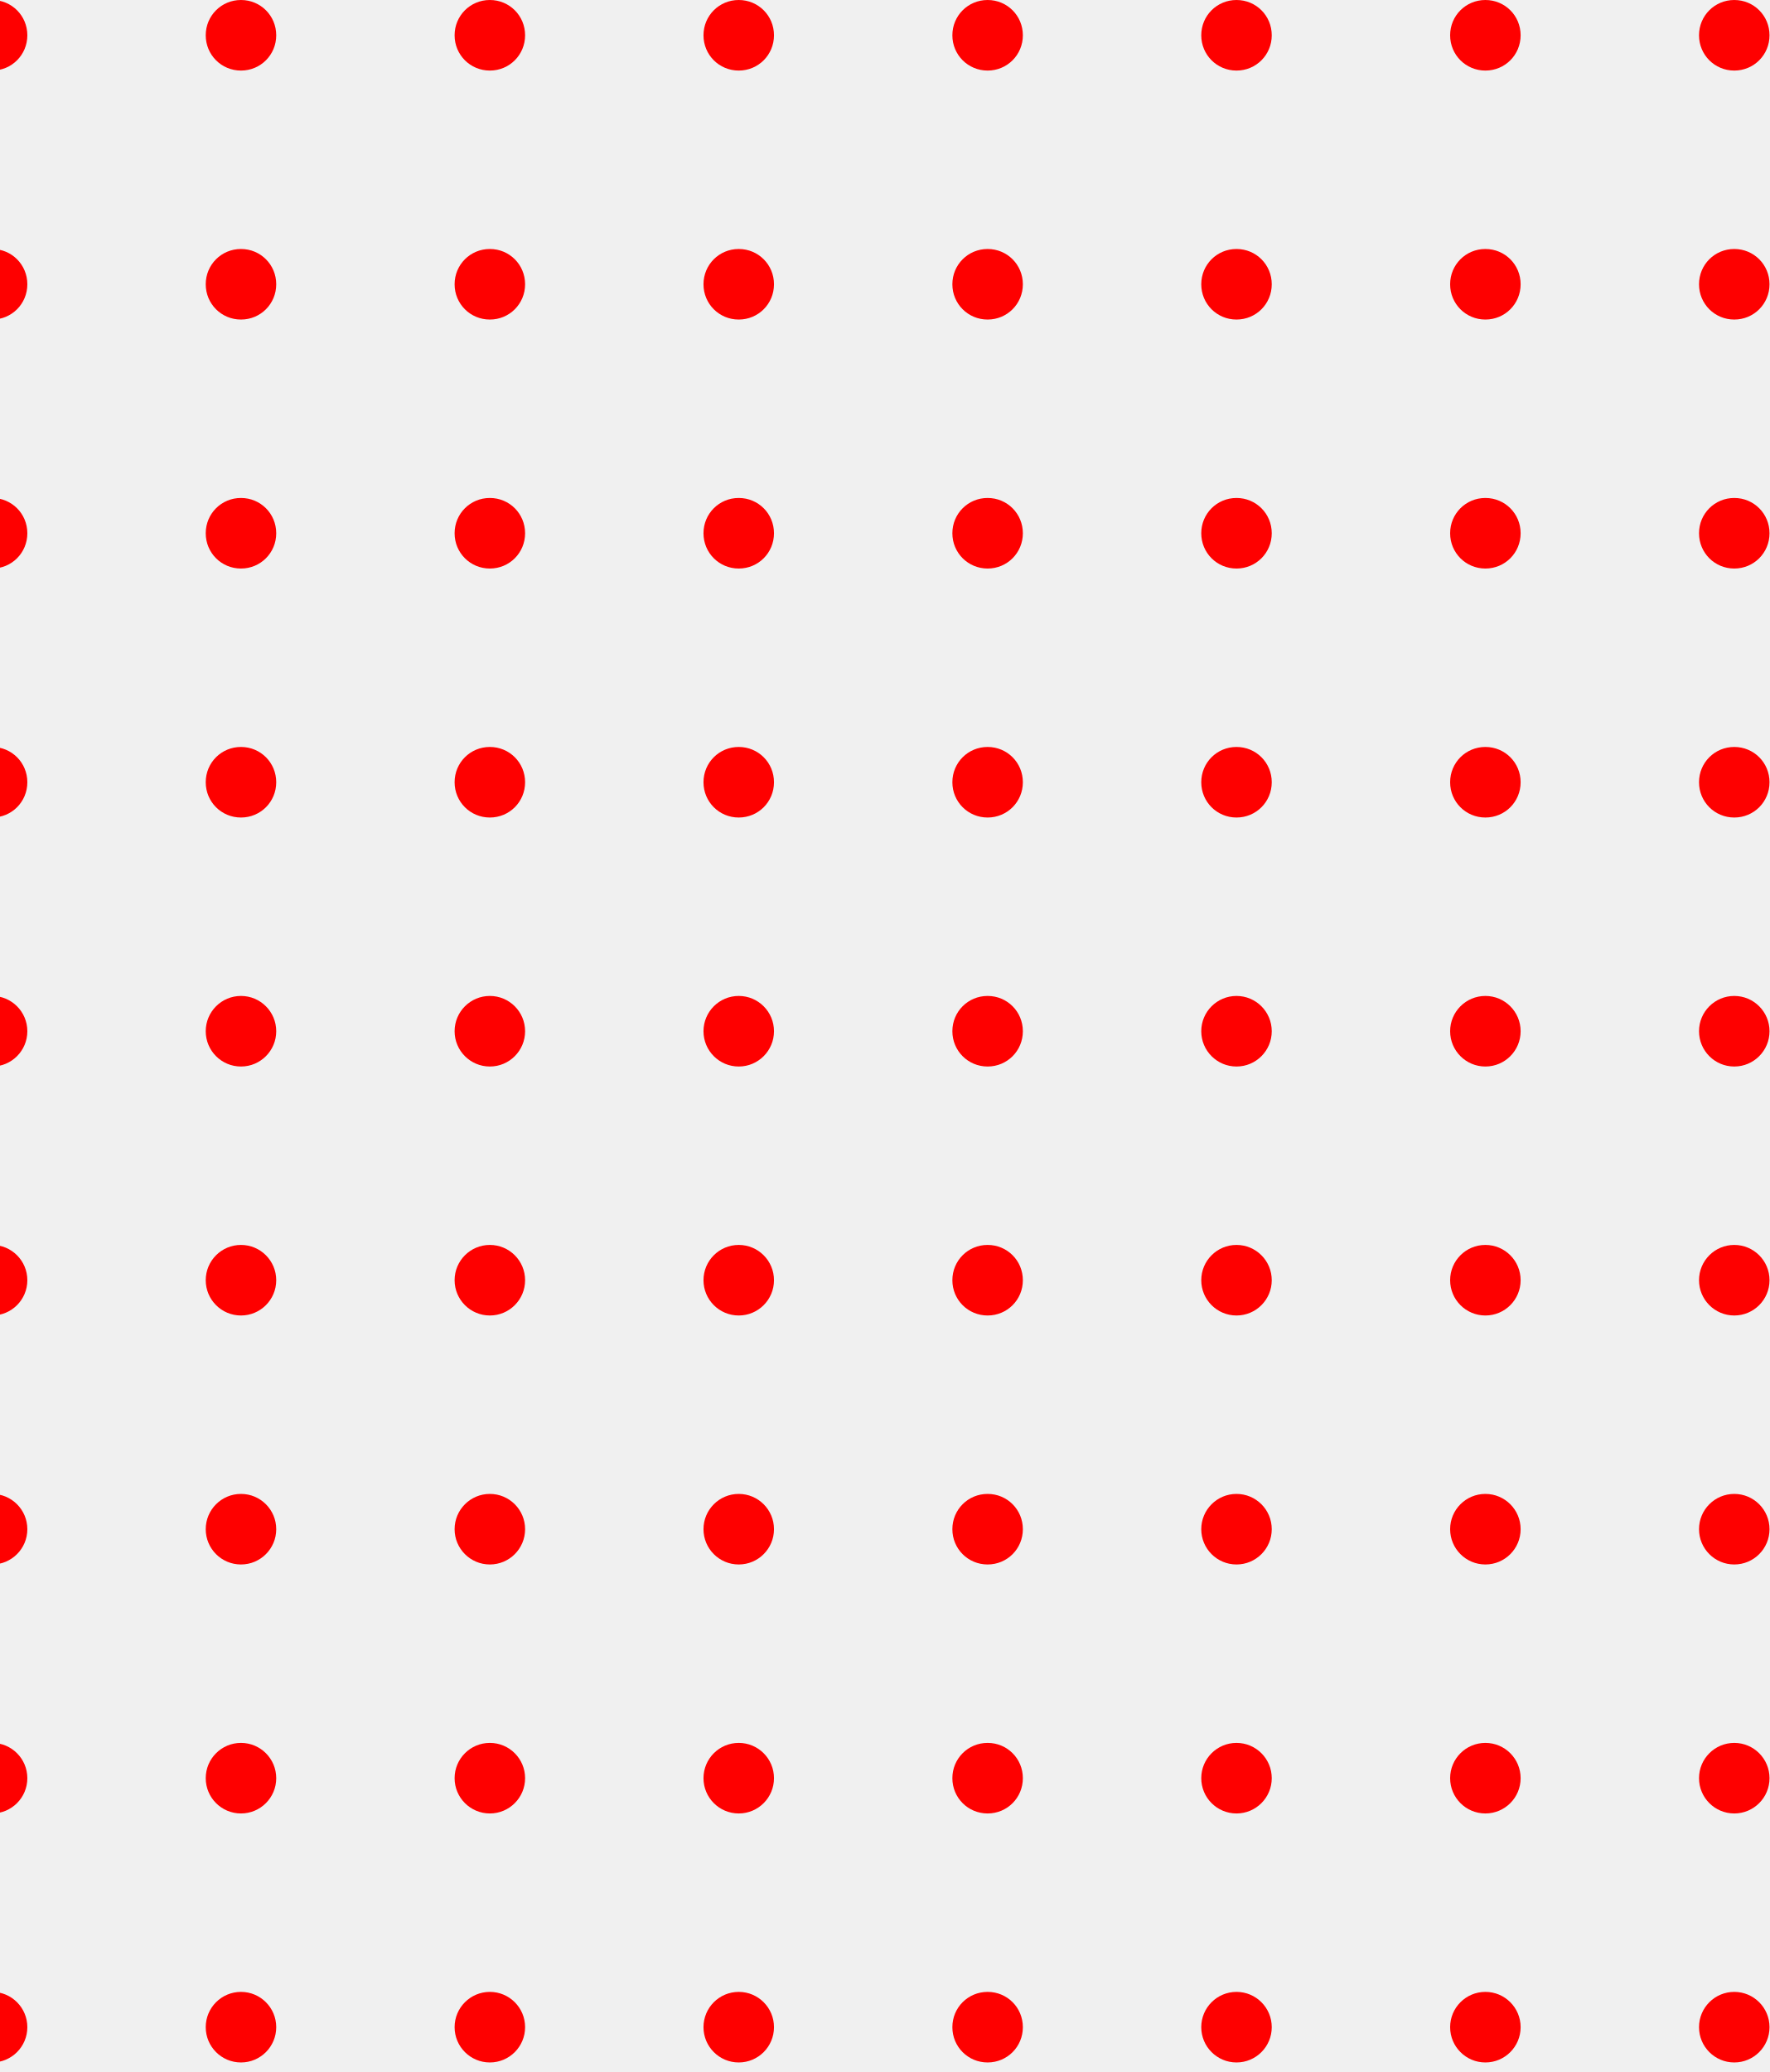
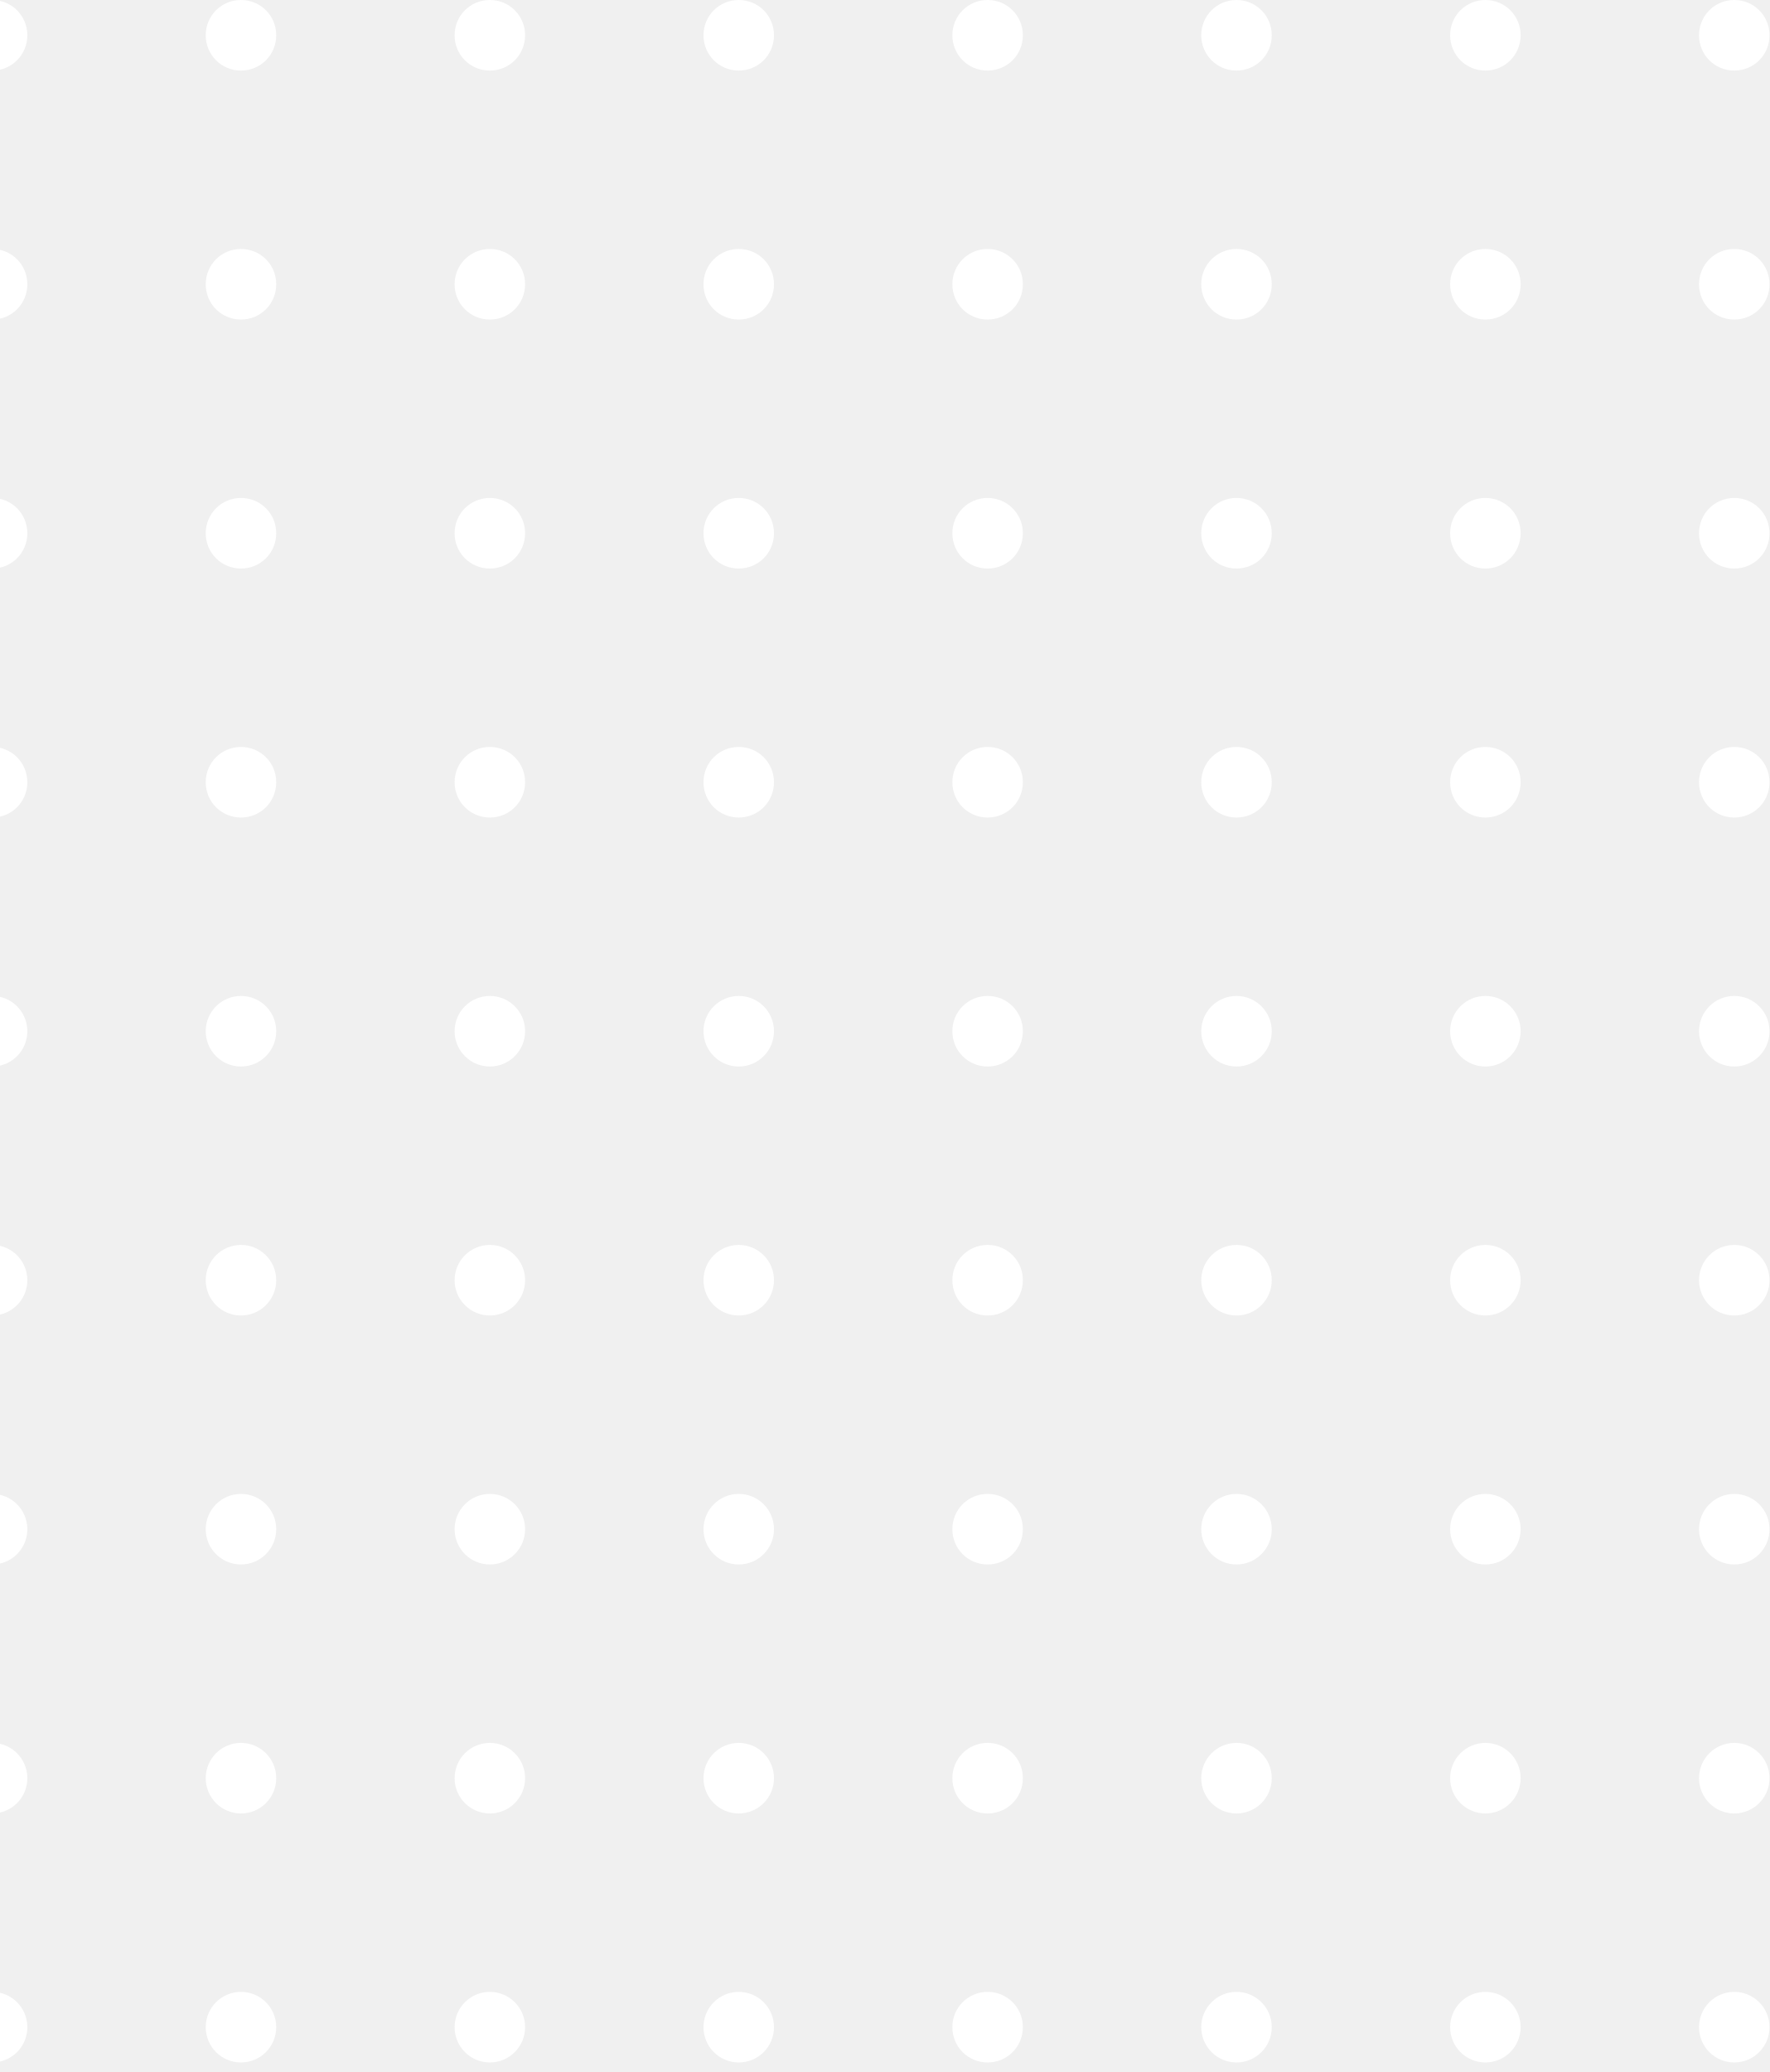
<svg xmlns="http://www.w3.org/2000/svg" width="164" height="192" viewBox="0 0 164 192" fill="none">
-   <path d="M2.534 3.27C2.534 5.086 1.082 6.539 -0.733 6.539C-2.548 6.539 -4 5.086 -4 3.27C-4 1.453 -2.548 0 -0.733 0C1.082 0 2.534 1.453 2.534 3.27Z" fill="#FE0000" />
-   <path d="M25.601 3.27C25.601 5.086 24.149 6.539 22.334 6.539C20.519 6.539 19.067 5.086 19.067 3.27C19.067 1.453 20.519 0 22.334 0C24.149 0 25.601 1.453 25.601 3.27Z" fill="#FE0000" />
-   <path d="M48.667 3.27C48.667 5.086 47.215 6.539 45.4 6.539C43.585 6.539 42.133 5.086 42.133 3.27C42.133 1.453 43.585 0 45.4 0C47.215 0 48.667 1.453 48.667 3.27Z" fill="#FE0000" />
-   <path d="M71.734 3.27C71.734 5.086 70.282 6.539 68.467 6.539C66.652 6.539 65.2 5.086 65.2 3.27C65.2 1.453 66.652 0 68.467 0C70.282 0 71.734 1.453 71.734 3.27Z" fill="#FE0000" />
-   <path d="M94.8 3.27C94.8 5.086 93.348 6.539 91.533 6.539C89.718 6.539 88.266 5.086 88.266 3.27C88.266 1.453 89.718 0 91.533 0C93.348 0 94.8 1.453 94.8 3.27Z" fill="#FE0000" />
-   <path d="M117.867 3.27C117.867 5.086 116.415 6.539 114.6 6.539C112.785 6.539 111.333 5.086 111.333 3.27C111.333 1.453 112.785 0 114.6 0C116.415 0 117.867 1.453 117.867 3.27Z" fill="#FE0000" />
-   <path d="M140.933 3.27C140.933 5.086 139.481 6.539 137.666 6.539C135.851 6.539 134.399 5.086 134.399 3.27C134.399 1.453 135.851 0 137.666 0C139.481 0 140.933 1.453 140.933 3.27Z" fill="#FE0000" />
-   <path d="M164 3.27C164 5.086 162.548 6.539 160.733 6.539C158.918 6.539 157.466 5.086 157.466 3.27C157.466 1.453 158.918 0 160.733 0C162.548 0 164 1.453 164 3.27Z" fill="#FE0000" />
-   <path d="M2.534 26.342C2.534 28.158 1.082 29.611 -0.733 29.611C-2.548 29.611 -4 28.158 -4 26.342C-4 24.525 -2.548 23.072 -0.733 23.072C1.082 23.072 2.534 24.525 2.534 26.342Z" fill="#FE0000" />
-   <path d="M25.601 26.342C25.601 28.158 24.149 29.611 22.334 29.611C20.519 29.611 19.067 28.158 19.067 26.342C19.067 24.525 20.519 23.072 22.334 23.072C24.149 23.072 25.601 24.525 25.601 26.342Z" fill="#FE0000" />
-   <path d="M48.667 26.342C48.667 28.158 47.215 29.611 45.4 29.611C43.585 29.611 42.133 28.158 42.133 26.342C42.133 24.525 43.585 23.072 45.4 23.072C47.215 23.072 48.667 24.525 48.667 26.342Z" fill="#FE0000" />
-   <path d="M71.734 26.342C71.734 28.158 70.282 29.611 68.467 29.611C66.652 29.611 65.2 28.158 65.2 26.342C65.2 24.525 66.652 23.072 68.467 23.072C70.282 23.072 71.734 24.525 71.734 26.342Z" fill="#FE0000" />
-   <path d="M94.8 26.342C94.8 28.158 93.348 29.611 91.533 29.611C89.718 29.611 88.266 28.158 88.266 26.342C88.266 24.525 89.718 23.072 91.533 23.072C93.348 23.072 94.8 24.525 94.8 26.342Z" fill="#FE0000" />
-   <path d="M117.867 26.342C117.867 28.158 116.415 29.611 114.6 29.611C112.785 29.611 111.333 28.158 111.333 26.342C111.333 24.525 112.785 23.072 114.6 23.072C116.415 23.072 117.867 24.525 117.867 26.342Z" fill="#FE0000" />
-   <path d="M140.933 26.342C140.933 28.158 139.481 29.611 137.666 29.611C135.851 29.611 134.399 28.158 134.399 26.342C134.399 24.525 135.851 23.072 137.666 23.072C139.481 23.072 140.933 24.525 140.933 26.342Z" fill="#FE0000" />
-   <path d="M164 26.342C164 28.158 162.548 29.611 160.733 29.611C158.918 29.611 157.466 28.158 157.466 26.342C157.466 24.525 158.918 23.072 160.733 23.072C162.548 23.072 164 24.525 164 26.342Z" fill="#FE0000" />
-   <path d="M2.534 49.414C2.534 51.23 1.082 52.683 -0.733 52.683C-2.548 52.683 -4 51.23 -4 49.414C-4 47.597 -2.548 46.144 -0.733 46.144C1.082 46.144 2.534 47.597 2.534 49.414Z" fill="#FE0000" />
-   <path d="M25.601 49.414C25.601 51.23 24.149 52.683 22.334 52.683C20.519 52.683 19.067 51.23 19.067 49.414C19.067 47.597 20.519 46.144 22.334 46.144C24.149 46.144 25.601 47.597 25.601 49.414Z" fill="#FE0000" />
-   <path d="M48.667 49.414C48.667 51.23 47.215 52.683 45.4 52.683C43.585 52.683 42.133 51.23 42.133 49.414C42.133 47.597 43.585 46.144 45.4 46.144C47.215 46.144 48.667 47.597 48.667 49.414Z" fill="#FE0000" />
-   <path d="M71.734 49.414C71.734 51.23 70.282 52.683 68.467 52.683C66.652 52.683 65.2 51.23 65.2 49.414C65.2 47.597 66.652 46.144 68.467 46.144C70.282 46.144 71.734 47.597 71.734 49.414Z" fill="#FE0000" />
-   <path d="M94.8 49.414C94.8 51.23 93.348 52.683 91.533 52.683C89.718 52.683 88.266 51.23 88.266 49.414C88.266 47.597 89.718 46.144 91.533 46.144C93.348 46.144 94.8 47.597 94.8 49.414Z" fill="#FE0000" />
-   <path d="M117.867 49.414C117.867 51.23 116.415 52.683 114.6 52.683C112.785 52.683 111.333 51.23 111.333 49.414C111.333 47.597 112.785 46.144 114.6 46.144C116.415 46.144 117.867 47.597 117.867 49.414Z" fill="#FE0000" />
-   <path d="M140.933 49.414C140.933 51.23 139.481 52.683 137.666 52.683C135.851 52.683 134.399 51.23 134.399 49.414C134.399 47.597 135.851 46.144 137.666 46.144C139.481 46.144 140.933 47.597 140.933 49.414Z" fill="#FE0000" />
-   <path d="M164 49.414C164 51.23 162.548 52.683 160.733 52.683C158.918 52.683 157.466 51.23 157.466 49.414C157.466 47.597 158.918 46.144 160.733 46.144C162.548 46.144 164 47.597 164 49.414Z" fill="#FE0000" />
-   <path d="M2.534 72.486C2.534 74.302 1.082 75.755 -0.733 75.755C-2.548 75.755 -4 74.302 -4 72.486C-4 70.669 -2.548 69.216 -0.733 69.216C1.082 69.216 2.534 70.669 2.534 72.486Z" fill="#FE0000" />
-   <path d="M25.601 72.486C25.601 74.302 24.149 75.755 22.334 75.755C20.519 75.755 19.067 74.302 19.067 72.486C19.067 70.669 20.519 69.216 22.334 69.216C24.149 69.216 25.601 70.669 25.601 72.486Z" fill="#FE0000" />
-   <path d="M48.667 72.486C48.667 74.302 47.215 75.755 45.4 75.755C43.585 75.755 42.133 74.302 42.133 72.486C42.133 70.669 43.585 69.216 45.4 69.216C47.215 69.216 48.667 70.669 48.667 72.486Z" fill="#FE0000" />
-   <path d="M71.734 72.486C71.734 74.302 70.282 75.755 68.467 75.755C66.652 75.755 65.2 74.302 65.2 72.486C65.2 70.669 66.652 69.216 68.467 69.216C70.282 69.216 71.734 70.669 71.734 72.486Z" fill="#FE0000" />
-   <path d="M94.8 72.486C94.8 74.302 93.348 75.755 91.533 75.755C89.718 75.755 88.266 74.302 88.266 72.486C88.266 70.669 89.718 69.216 91.533 69.216C93.348 69.216 94.8 70.669 94.8 72.486Z" fill="#FE0000" />
-   <path d="M117.867 72.486C117.867 74.302 116.415 75.755 114.6 75.755C112.785 75.755 111.333 74.302 111.333 72.486C111.333 70.669 112.785 69.216 114.6 69.216C116.415 69.216 117.867 70.669 117.867 72.486Z" fill="#FE0000" />
-   <path d="M140.933 72.486C140.933 74.302 139.481 75.755 137.666 75.755C135.851 75.755 134.399 74.302 134.399 72.486C134.399 70.669 135.851 69.216 137.666 69.216C139.481 69.216 140.933 70.669 140.933 72.486Z" fill="#FE0000" />
-   <path d="M164 72.486C164 74.302 162.548 75.755 160.733 75.755C158.918 75.755 157.466 74.302 157.466 72.486C157.466 70.669 158.918 69.216 160.733 69.216C162.548 69.216 164 70.669 164 72.486Z" fill="#FE0000" />
-   <path d="M-0.733 98.828C1.071 98.828 2.534 97.364 2.534 95.558C2.534 93.752 1.071 92.288 -0.733 92.288C-2.537 92.288 -4 93.752 -4 95.558C-4 97.364 -2.537 98.828 -0.733 98.828Z" fill="#FE0000" />
-   <path d="M22.334 98.828C24.138 98.828 25.601 97.364 25.601 95.558C25.601 93.752 24.138 92.288 22.334 92.288C20.529 92.288 19.067 93.752 19.067 95.558C19.067 97.364 20.529 98.828 22.334 98.828Z" fill="#FE0000" />
-   <path d="M45.4 98.828C47.205 98.828 48.667 97.364 48.667 95.558C48.667 93.752 47.205 92.288 45.4 92.288C43.596 92.288 42.133 93.752 42.133 95.558C42.133 97.364 43.596 98.828 45.4 98.828Z" fill="#FE0000" />
-   <path d="M68.467 98.828C70.271 98.828 71.734 97.364 71.734 95.558C71.734 93.752 70.271 92.288 68.467 92.288C66.662 92.288 65.2 93.752 65.2 95.558C65.2 97.364 66.662 98.828 68.467 98.828Z" fill="#FE0000" />
-   <path d="M94.8 95.558C94.8 97.374 93.348 98.828 91.533 98.828C89.718 98.828 88.266 97.374 88.266 95.558C88.266 93.741 89.718 92.288 91.533 92.288C93.348 92.288 94.8 93.741 94.8 95.558Z" fill="#FE0000" />
-   <path d="M114.6 98.828C116.404 98.828 117.867 97.364 117.867 95.558C117.867 93.752 116.404 92.288 114.6 92.288C112.796 92.288 111.333 93.752 111.333 95.558C111.333 97.364 112.796 98.828 114.6 98.828Z" fill="#FE0000" />
-   <path d="M137.666 98.828C139.471 98.828 140.933 97.364 140.933 95.558C140.933 93.752 139.471 92.288 137.666 92.288C135.862 92.288 134.399 93.752 134.399 95.558C134.399 97.364 135.862 98.828 137.666 98.828Z" fill="#FE0000" />
-   <path d="M160.733 98.828C162.537 98.828 164 97.364 164 95.558C164 93.752 162.537 92.288 160.733 92.288C158.929 92.288 157.466 93.752 157.466 95.558C157.466 97.364 158.929 98.828 160.733 98.828Z" fill="#FE0000" />
-   <path d="M-0.733 121.899C1.071 121.899 2.534 120.436 2.534 118.63C2.534 116.824 1.071 115.36 -0.733 115.36C-2.537 115.36 -4 116.824 -4 118.63C-4 120.436 -2.537 121.899 -0.733 121.899Z" fill="#FE0000" />
-   <path d="M22.334 121.899C24.138 121.899 25.601 120.436 25.601 118.63C25.601 116.824 24.138 115.36 22.334 115.36C20.529 115.36 19.067 116.824 19.067 118.63C19.067 120.436 20.529 121.899 22.334 121.899Z" fill="#FE0000" />
-   <path d="M45.4 121.899C47.205 121.899 48.667 120.436 48.667 118.63C48.667 116.824 47.205 115.36 45.4 115.36C43.596 115.36 42.133 116.824 42.133 118.63C42.133 120.436 43.596 121.899 45.4 121.899Z" fill="#FE0000" />
-   <path d="M68.467 121.899C70.271 121.899 71.734 120.436 71.734 118.63C71.734 116.824 70.271 115.36 68.467 115.36C66.662 115.36 65.2 116.824 65.2 118.63C65.2 120.436 66.662 121.899 68.467 121.899Z" fill="#FE0000" />
-   <path d="M94.8 118.63C94.8 120.446 93.348 121.899 91.533 121.899C89.718 121.899 88.266 120.446 88.266 118.63C88.266 116.813 89.718 115.36 91.533 115.36C93.348 115.36 94.8 116.813 94.8 118.63Z" fill="#FE0000" />
-   <path d="M114.6 121.899C116.404 121.899 117.867 120.436 117.867 118.63C117.867 116.824 116.404 115.36 114.6 115.36C112.796 115.36 111.333 116.824 111.333 118.63C111.333 120.436 112.796 121.899 114.6 121.899Z" fill="#FE0000" />
-   <path d="M137.666 121.899C139.471 121.899 140.933 120.436 140.933 118.63C140.933 116.824 139.471 115.36 137.666 115.36C135.862 115.36 134.399 116.824 134.399 118.63C134.399 120.436 135.862 121.899 137.666 121.899Z" fill="#FE0000" />
-   <path d="M160.733 121.899C162.537 121.899 164 120.436 164 118.63C164 116.824 162.537 115.36 160.733 115.36C158.929 115.36 157.466 116.824 157.466 118.63C157.466 120.436 158.929 121.899 160.733 121.899Z" fill="#FE0000" />
-   <path d="M-0.733 144.971C1.071 144.971 2.534 143.508 2.534 141.702C2.534 139.896 1.071 138.432 -0.733 138.432C-2.537 138.432 -4 139.896 -4 141.702C-4 143.508 -2.537 144.971 -0.733 144.971Z" fill="#FE0000" />
-   <path d="M22.334 144.971C24.138 144.971 25.601 143.508 25.601 141.702C25.601 139.896 24.138 138.432 22.334 138.432C20.529 138.432 19.067 139.896 19.067 141.702C19.067 143.508 20.529 144.971 22.334 144.971Z" fill="#FE0000" />
-   <path d="M45.4 144.971C47.205 144.971 48.667 143.508 48.667 141.702C48.667 139.896 47.205 138.432 45.4 138.432C43.596 138.432 42.133 139.896 42.133 141.702C42.133 143.508 43.596 144.971 45.4 144.971Z" fill="#FE0000" />
-   <path d="M68.467 144.971C70.271 144.971 71.734 143.508 71.734 141.702C71.734 139.896 70.271 138.432 68.467 138.432C66.662 138.432 65.2 139.896 65.2 141.702C65.2 143.508 66.662 144.971 68.467 144.971Z" fill="#FE0000" />
-   <path d="M94.8 141.702C94.8 143.518 93.348 144.971 91.533 144.971C89.718 144.971 88.266 143.518 88.266 141.702C88.266 139.885 89.718 138.432 91.533 138.432C93.348 138.432 94.8 139.885 94.8 141.702Z" fill="#FE0000" />
-   <path d="M114.6 144.971C116.404 144.971 117.867 143.508 117.867 141.702C117.867 139.896 116.404 138.432 114.6 138.432C112.796 138.432 111.333 139.896 111.333 141.702C111.333 143.508 112.796 144.971 114.6 144.971Z" fill="#FE0000" />
-   <path d="M137.666 144.971C139.471 144.971 140.933 143.508 140.933 141.702C140.933 139.896 139.471 138.432 137.666 138.432C135.862 138.432 134.399 139.896 134.399 141.702C134.399 143.508 135.862 144.971 137.666 144.971Z" fill="#FE0000" />
-   <path d="M160.733 144.971C162.537 144.971 164 143.508 164 141.702C164 139.896 162.537 138.432 160.733 138.432C158.929 138.432 157.466 139.896 157.466 141.702C157.466 143.508 158.929 144.971 160.733 144.971Z" fill="#FE0000" />
-   <path d="M-0.733 168.043C1.071 168.043 2.534 166.58 2.534 164.774C2.534 162.968 1.071 161.504 -0.733 161.504C-2.537 161.504 -4 162.968 -4 164.774C-4 166.58 -2.537 168.043 -0.733 168.043Z" fill="#FE0000" />
-   <path d="M22.334 168.043C24.138 168.043 25.601 166.58 25.601 164.774C25.601 162.968 24.138 161.504 22.334 161.504C20.529 161.504 19.067 162.968 19.067 164.774C19.067 166.58 20.529 168.043 22.334 168.043Z" fill="#FE0000" />
-   <path d="M45.4 168.043C47.205 168.043 48.667 166.58 48.667 164.774C48.667 162.968 47.205 161.504 45.4 161.504C43.596 161.504 42.133 162.968 42.133 164.774C42.133 166.58 43.596 168.043 45.4 168.043Z" fill="#FE0000" />
-   <path d="M68.467 168.043C70.271 168.043 71.734 166.58 71.734 164.774C71.734 162.968 70.271 161.504 68.467 161.504C66.662 161.504 65.2 162.968 65.2 164.774C65.2 166.58 66.662 168.043 68.467 168.043Z" fill="#FE0000" />
-   <path d="M94.8 164.774C94.8 166.59 93.348 168.043 91.533 168.043C89.718 168.043 88.266 166.59 88.266 164.774C88.266 162.957 89.718 161.504 91.533 161.504C93.348 161.504 94.8 162.957 94.8 164.774Z" fill="#FE0000" />
-   <path d="M114.6 168.043C116.404 168.043 117.867 166.58 117.867 164.774C117.867 162.968 116.404 161.504 114.6 161.504C112.796 161.504 111.333 162.968 111.333 164.774C111.333 166.58 112.796 168.043 114.6 168.043Z" fill="#FE0000" />
-   <path d="M137.666 168.043C139.471 168.043 140.933 166.58 140.933 164.774C140.933 162.968 139.471 161.504 137.666 161.504C135.862 161.504 134.399 162.968 134.399 164.774C134.399 166.58 135.862 168.043 137.666 168.043Z" fill="#FE0000" />
-   <path d="M160.733 168.043C162.537 168.043 164 166.58 164 164.774C164 162.968 162.537 161.504 160.733 161.504C158.929 161.504 157.466 162.968 157.466 164.774C157.466 166.58 158.929 168.043 160.733 168.043Z" fill="#FE0000" />
-   <path d="M-0.733 191.116C1.071 191.116 2.534 189.652 2.534 187.846C2.534 186.04 1.071 184.576 -0.733 184.576C-2.537 184.576 -4 186.04 -4 187.846C-4 189.652 -2.537 191.116 -0.733 191.116Z" fill="#FE0000" />
-   <path d="M22.334 191.116C24.138 191.116 25.601 189.652 25.601 187.846C25.601 186.04 24.138 184.576 22.334 184.576C20.529 184.576 19.067 186.04 19.067 187.846C19.067 189.652 20.529 191.116 22.334 191.116Z" fill="#FE0000" />
-   <path d="M45.4 191.116C47.205 191.116 48.667 189.652 48.667 187.846C48.667 186.04 47.205 184.576 45.4 184.576C43.596 184.576 42.133 186.04 42.133 187.846C42.133 189.652 43.596 191.116 45.4 191.116Z" fill="#FE0000" />
-   <path d="M68.467 191.116C70.271 191.116 71.734 189.652 71.734 187.846C71.734 186.04 70.271 184.576 68.467 184.576C66.662 184.576 65.2 186.04 65.2 187.846C65.2 189.652 66.662 191.116 68.467 191.116Z" fill="#FE0000" />
-   <path d="M94.8 187.846C94.8 189.662 93.348 191.116 91.533 191.116C89.718 191.116 88.266 189.662 88.266 187.846C88.266 186.029 89.718 184.576 91.533 184.576C93.348 184.576 94.8 186.029 94.8 187.846Z" fill="#FE0000" />
-   <path d="M114.6 191.116C116.404 191.116 117.867 189.652 117.867 187.846C117.867 186.04 116.404 184.576 114.6 184.576C112.796 184.576 111.333 186.04 111.333 187.846C111.333 189.652 112.796 191.116 114.6 191.116Z" fill="#FE0000" />
-   <path d="M137.666 191.116C139.471 191.116 140.933 189.652 140.933 187.846C140.933 186.04 139.471 184.576 137.666 184.576C135.862 184.576 134.399 186.04 134.399 187.846C134.399 189.652 135.862 191.116 137.666 191.116Z" fill="#FE0000" />
-   <path d="M160.733 191.116C162.537 191.116 164 189.652 164 187.846C164 186.04 162.537 184.576 160.733 184.576C158.929 184.576 157.466 186.04 157.466 187.846C157.466 189.652 158.929 191.116 160.733 191.116Z" fill="#FE0000" />
+   <path d="M2.534 3.27C2.534 5.086 1.082 6.539 -0.733 6.539C-2.548 6.539 -4 5.086 -4 3.27C-4 1.453 -2.548 0 -0.733 0C1.082 0 2.534 1.453 2.534 3.27Z" fill="#FFFFFF" />
+   <path d="M25.601 3.27C25.601 5.086 24.149 6.539 22.334 6.539C20.519 6.539 19.067 5.086 19.067 3.27C19.067 1.453 20.519 0 22.334 0C24.149 0 25.601 1.453 25.601 3.27Z" fill="#FFFFFF" />
+   <path d="M48.667 3.27C48.667 5.086 47.215 6.539 45.4 6.539C43.585 6.539 42.133 5.086 42.133 3.27C42.133 1.453 43.585 0 45.4 0C47.215 0 48.667 1.453 48.667 3.27Z" fill="#FFFFFF" />
+   <path d="M71.734 3.27C71.734 5.086 70.282 6.539 68.467 6.539C66.652 6.539 65.2 5.086 65.2 3.27C65.2 1.453 66.652 0 68.467 0C70.282 0 71.734 1.453 71.734 3.27Z" fill="#FFFFFF" />
+   <path d="M94.8 3.27C94.8 5.086 93.348 6.539 91.533 6.539C89.718 6.539 88.266 5.086 88.266 3.27C88.266 1.453 89.718 0 91.533 0C93.348 0 94.8 1.453 94.8 3.27Z" fill="#FFFFFF" />
+   <path d="M117.867 3.27C117.867 5.086 116.415 6.539 114.6 6.539C112.785 6.539 111.333 5.086 111.333 3.27C111.333 1.453 112.785 0 114.6 0C116.415 0 117.867 1.453 117.867 3.27Z" fill="#FFFFFF" />
+   <path d="M140.933 3.27C140.933 5.086 139.481 6.539 137.666 6.539C135.851 6.539 134.399 5.086 134.399 3.27C134.399 1.453 135.851 0 137.666 0C139.481 0 140.933 1.453 140.933 3.27Z" fill="#FFFFFF" />
+   <path d="M164 3.27C164 5.086 162.548 6.539 160.733 6.539C158.918 6.539 157.466 5.086 157.466 3.27C157.466 1.453 158.918 0 160.733 0C162.548 0 164 1.453 164 3.27Z" fill="#FFFFFF" />
+   <path d="M2.534 26.342C2.534 28.158 1.082 29.611 -0.733 29.611C-2.548 29.611 -4 28.158 -4 26.342C-4 24.525 -2.548 23.072 -0.733 23.072C1.082 23.072 2.534 24.525 2.534 26.342Z" fill="#FFFFFF" />
+   <path d="M25.601 26.342C25.601 28.158 24.149 29.611 22.334 29.611C20.519 29.611 19.067 28.158 19.067 26.342C19.067 24.525 20.519 23.072 22.334 23.072C24.149 23.072 25.601 24.525 25.601 26.342Z" fill="#FFFFFF" />
+   <path d="M48.667 26.342C48.667 28.158 47.215 29.611 45.4 29.611C43.585 29.611 42.133 28.158 42.133 26.342C42.133 24.525 43.585 23.072 45.4 23.072C47.215 23.072 48.667 24.525 48.667 26.342Z" fill="#FFFFFF" />
+   <path d="M71.734 26.342C71.734 28.158 70.282 29.611 68.467 29.611C66.652 29.611 65.2 28.158 65.2 26.342C65.2 24.525 66.652 23.072 68.467 23.072C70.282 23.072 71.734 24.525 71.734 26.342Z" fill="#FFFFFF" />
+   <path d="M94.8 26.342C94.8 28.158 93.348 29.611 91.533 29.611C89.718 29.611 88.266 28.158 88.266 26.342C88.266 24.525 89.718 23.072 91.533 23.072C93.348 23.072 94.8 24.525 94.8 26.342Z" fill="#FFFFFF" />
+   <path d="M117.867 26.342C117.867 28.158 116.415 29.611 114.6 29.611C112.785 29.611 111.333 28.158 111.333 26.342C111.333 24.525 112.785 23.072 114.6 23.072C116.415 23.072 117.867 24.525 117.867 26.342Z" fill="#FFFFFF" />
+   <path d="M140.933 26.342C140.933 28.158 139.481 29.611 137.666 29.611C135.851 29.611 134.399 28.158 134.399 26.342C134.399 24.525 135.851 23.072 137.666 23.072C139.481 23.072 140.933 24.525 140.933 26.342Z" fill="#FFFFFF" />
+   <path d="M164 26.342C164 28.158 162.548 29.611 160.733 29.611C158.918 29.611 157.466 28.158 157.466 26.342C157.466 24.525 158.918 23.072 160.733 23.072C162.548 23.072 164 24.525 164 26.342Z" fill="#FFFFFF" />
+   <path d="M2.534 49.414C2.534 51.23 1.082 52.683 -0.733 52.683C-2.548 52.683 -4 51.23 -4 49.414C-4 47.597 -2.548 46.144 -0.733 46.144C1.082 46.144 2.534 47.597 2.534 49.414Z" fill="#FFFFFF" />
+   <path d="M25.601 49.414C25.601 51.23 24.149 52.683 22.334 52.683C20.519 52.683 19.067 51.23 19.067 49.414C19.067 47.597 20.519 46.144 22.334 46.144C24.149 46.144 25.601 47.597 25.601 49.414Z" fill="#FFFFFF" />
+   <path d="M48.667 49.414C48.667 51.23 47.215 52.683 45.4 52.683C43.585 52.683 42.133 51.23 42.133 49.414C42.133 47.597 43.585 46.144 45.4 46.144C47.215 46.144 48.667 47.597 48.667 49.414Z" fill="#FFFFFF" />
+   <path d="M71.734 49.414C71.734 51.23 70.282 52.683 68.467 52.683C66.652 52.683 65.2 51.23 65.2 49.414C65.2 47.597 66.652 46.144 68.467 46.144C70.282 46.144 71.734 47.597 71.734 49.414Z" fill="#FFFFFF" />
+   <path d="M94.8 49.414C94.8 51.23 93.348 52.683 91.533 52.683C89.718 52.683 88.266 51.23 88.266 49.414C88.266 47.597 89.718 46.144 91.533 46.144C93.348 46.144 94.8 47.597 94.8 49.414Z" fill="#FFFFFF" />
+   <path d="M117.867 49.414C117.867 51.23 116.415 52.683 114.6 52.683C112.785 52.683 111.333 51.23 111.333 49.414C111.333 47.597 112.785 46.144 114.6 46.144C116.415 46.144 117.867 47.597 117.867 49.414Z" fill="#FFFFFF" />
+   <path d="M140.933 49.414C140.933 51.23 139.481 52.683 137.666 52.683C135.851 52.683 134.399 51.23 134.399 49.414C134.399 47.597 135.851 46.144 137.666 46.144C139.481 46.144 140.933 47.597 140.933 49.414Z" fill="#FFFFFF" />
+   <path d="M164 49.414C164 51.23 162.548 52.683 160.733 52.683C158.918 52.683 157.466 51.23 157.466 49.414C157.466 47.597 158.918 46.144 160.733 46.144C162.548 46.144 164 47.597 164 49.414Z" fill="#FFFFFF" />
+   <path d="M2.534 72.486C2.534 74.302 1.082 75.755 -0.733 75.755C-2.548 75.755 -4 74.302 -4 72.486C-4 70.669 -2.548 69.216 -0.733 69.216C1.082 69.216 2.534 70.669 2.534 72.486Z" fill="#FFFFFF" />
+   <path d="M25.601 72.486C25.601 74.302 24.149 75.755 22.334 75.755C20.519 75.755 19.067 74.302 19.067 72.486C19.067 70.669 20.519 69.216 22.334 69.216C24.149 69.216 25.601 70.669 25.601 72.486Z" fill="#FFFFFF" />
+   <path d="M48.667 72.486C48.667 74.302 47.215 75.755 45.4 75.755C43.585 75.755 42.133 74.302 42.133 72.486C42.133 70.669 43.585 69.216 45.4 69.216C47.215 69.216 48.667 70.669 48.667 72.486Z" fill="#FFFFFF" />
+   <path d="M71.734 72.486C71.734 74.302 70.282 75.755 68.467 75.755C66.652 75.755 65.2 74.302 65.2 72.486C65.2 70.669 66.652 69.216 68.467 69.216C70.282 69.216 71.734 70.669 71.734 72.486Z" fill="#FFFFFF" />
+   <path d="M94.8 72.486C94.8 74.302 93.348 75.755 91.533 75.755C89.718 75.755 88.266 74.302 88.266 72.486C88.266 70.669 89.718 69.216 91.533 69.216C93.348 69.216 94.8 70.669 94.8 72.486Z" fill="#FFFFFF" />
+   <path d="M117.867 72.486C117.867 74.302 116.415 75.755 114.6 75.755C112.785 75.755 111.333 74.302 111.333 72.486C111.333 70.669 112.785 69.216 114.6 69.216C116.415 69.216 117.867 70.669 117.867 72.486Z" fill="#FFFFFF" />
+   <path d="M140.933 72.486C140.933 74.302 139.481 75.755 137.666 75.755C135.851 75.755 134.399 74.302 134.399 72.486C134.399 70.669 135.851 69.216 137.666 69.216C139.481 69.216 140.933 70.669 140.933 72.486Z" fill="#FFFFFF" />
+   <path d="M164 72.486C164 74.302 162.548 75.755 160.733 75.755C158.918 75.755 157.466 74.302 157.466 72.486C157.466 70.669 158.918 69.216 160.733 69.216C162.548 69.216 164 70.669 164 72.486Z" fill="#FFFFFF" />
+   <path d="M-0.733 98.828C1.071 98.828 2.534 97.364 2.534 95.558C2.534 93.752 1.071 92.288 -0.733 92.288C-2.537 92.288 -4 93.752 -4 95.558C-4 97.364 -2.537 98.828 -0.733 98.828Z" fill="#FFFFFF" />
+   <path d="M22.334 98.828C24.138 98.828 25.601 97.364 25.601 95.558C25.601 93.752 24.138 92.288 22.334 92.288C20.529 92.288 19.067 93.752 19.067 95.558C19.067 97.364 20.529 98.828 22.334 98.828Z" fill="#FFFFFF" />
+   <path d="M45.4 98.828C47.205 98.828 48.667 97.364 48.667 95.558C48.667 93.752 47.205 92.288 45.4 92.288C43.596 92.288 42.133 93.752 42.133 95.558C42.133 97.364 43.596 98.828 45.4 98.828Z" fill="#FFFFFF" />
+   <path d="M68.467 98.828C70.271 98.828 71.734 97.364 71.734 95.558C71.734 93.752 70.271 92.288 68.467 92.288C66.662 92.288 65.2 93.752 65.2 95.558C65.2 97.364 66.662 98.828 68.467 98.828Z" fill="#FFFFFF" />
+   <path d="M94.8 95.558C94.8 97.374 93.348 98.828 91.533 98.828C89.718 98.828 88.266 97.374 88.266 95.558C88.266 93.741 89.718 92.288 91.533 92.288C93.348 92.288 94.8 93.741 94.8 95.558Z" fill="#FFFFFF" />
+   <path d="M114.6 98.828C116.404 98.828 117.867 97.364 117.867 95.558C117.867 93.752 116.404 92.288 114.6 92.288C112.796 92.288 111.333 93.752 111.333 95.558C111.333 97.364 112.796 98.828 114.6 98.828Z" fill="#FFFFFF" />
+   <path d="M137.666 98.828C139.471 98.828 140.933 97.364 140.933 95.558C140.933 93.752 139.471 92.288 137.666 92.288C135.862 92.288 134.399 93.752 134.399 95.558C134.399 97.364 135.862 98.828 137.666 98.828Z" fill="#FFFFFF" />
+   <path d="M160.733 98.828C162.537 98.828 164 97.364 164 95.558C164 93.752 162.537 92.288 160.733 92.288C158.929 92.288 157.466 93.752 157.466 95.558C157.466 97.364 158.929 98.828 160.733 98.828Z" fill="#FFFFFF" />
+   <path d="M-0.733 121.899C1.071 121.899 2.534 120.436 2.534 118.63C2.534 116.824 1.071 115.36 -0.733 115.36C-2.537 115.36 -4 116.824 -4 118.63C-4 120.436 -2.537 121.899 -0.733 121.899Z" fill="#FFFFFF" />
+   <path d="M22.334 121.899C24.138 121.899 25.601 120.436 25.601 118.63C25.601 116.824 24.138 115.36 22.334 115.36C20.529 115.36 19.067 116.824 19.067 118.63C19.067 120.436 20.529 121.899 22.334 121.899Z" fill="#FFFFFF" />
+   <path d="M45.4 121.899C47.205 121.899 48.667 120.436 48.667 118.63C48.667 116.824 47.205 115.36 45.4 115.36C43.596 115.36 42.133 116.824 42.133 118.63C42.133 120.436 43.596 121.899 45.4 121.899Z" fill="#FFFFFF" />
+   <path d="M68.467 121.899C70.271 121.899 71.734 120.436 71.734 118.63C71.734 116.824 70.271 115.36 68.467 115.36C66.662 115.36 65.2 116.824 65.2 118.63C65.2 120.436 66.662 121.899 68.467 121.899Z" fill="#FFFFFF" />
+   <path d="M94.8 118.63C94.8 120.446 93.348 121.899 91.533 121.899C89.718 121.899 88.266 120.446 88.266 118.63C88.266 116.813 89.718 115.36 91.533 115.36C93.348 115.36 94.8 116.813 94.8 118.63Z" fill="#FFFFFF" />
+   <path d="M114.6 121.899C116.404 121.899 117.867 120.436 117.867 118.63C117.867 116.824 116.404 115.36 114.6 115.36C112.796 115.36 111.333 116.824 111.333 118.63C111.333 120.436 112.796 121.899 114.6 121.899Z" fill="#FFFFFF" />
+   <path d="M137.666 121.899C139.471 121.899 140.933 120.436 140.933 118.63C140.933 116.824 139.471 115.36 137.666 115.36C135.862 115.36 134.399 116.824 134.399 118.63C134.399 120.436 135.862 121.899 137.666 121.899Z" fill="#FFFFFF" />
+   <path d="M160.733 121.899C162.537 121.899 164 120.436 164 118.63C164 116.824 162.537 115.36 160.733 115.36C158.929 115.36 157.466 116.824 157.466 118.63C157.466 120.436 158.929 121.899 160.733 121.899Z" fill="#FFFFFF" />
+   <path d="M-0.733 144.971C1.071 144.971 2.534 143.508 2.534 141.702C2.534 139.896 1.071 138.432 -0.733 138.432C-2.537 138.432 -4 139.896 -4 141.702C-4 143.508 -2.537 144.971 -0.733 144.971Z" fill="#FFFFFF" />
+   <path d="M22.334 144.971C24.138 144.971 25.601 143.508 25.601 141.702C25.601 139.896 24.138 138.432 22.334 138.432C20.529 138.432 19.067 139.896 19.067 141.702C19.067 143.508 20.529 144.971 22.334 144.971Z" fill="#FFFFFF" />
+   <path d="M45.4 144.971C47.205 144.971 48.667 143.508 48.667 141.702C48.667 139.896 47.205 138.432 45.4 138.432C43.596 138.432 42.133 139.896 42.133 141.702C42.133 143.508 43.596 144.971 45.4 144.971Z" fill="#FFFFFF" />
+   <path d="M68.467 144.971C70.271 144.971 71.734 143.508 71.734 141.702C71.734 139.896 70.271 138.432 68.467 138.432C66.662 138.432 65.2 139.896 65.2 141.702C65.2 143.508 66.662 144.971 68.467 144.971Z" fill="#FFFFFF" />
+   <path d="M94.8 141.702C94.8 143.518 93.348 144.971 91.533 144.971C89.718 144.971 88.266 143.518 88.266 141.702C88.266 139.885 89.718 138.432 91.533 138.432C93.348 138.432 94.8 139.885 94.8 141.702Z" fill="#FFFFFF" />
+   <path d="M114.6 144.971C116.404 144.971 117.867 143.508 117.867 141.702C117.867 139.896 116.404 138.432 114.6 138.432C112.796 138.432 111.333 139.896 111.333 141.702C111.333 143.508 112.796 144.971 114.6 144.971Z" fill="#FFFFFF" />
+   <path d="M137.666 144.971C139.471 144.971 140.933 143.508 140.933 141.702C140.933 139.896 139.471 138.432 137.666 138.432C135.862 138.432 134.399 139.896 134.399 141.702C134.399 143.508 135.862 144.971 137.666 144.971Z" fill="#FFFFFF" />
+   <path d="M160.733 144.971C162.537 144.971 164 143.508 164 141.702C164 139.896 162.537 138.432 160.733 138.432C158.929 138.432 157.466 139.896 157.466 141.702C157.466 143.508 158.929 144.971 160.733 144.971Z" fill="#FFFFFF" />
+   <path d="M-0.733 168.043C1.071 168.043 2.534 166.58 2.534 164.774C2.534 162.968 1.071 161.504 -0.733 161.504C-2.537 161.504 -4 162.968 -4 164.774C-4 166.58 -2.537 168.043 -0.733 168.043Z" fill="#FFFFFF" />
+   <path d="M22.334 168.043C24.138 168.043 25.601 166.58 25.601 164.774C25.601 162.968 24.138 161.504 22.334 161.504C20.529 161.504 19.067 162.968 19.067 164.774C19.067 166.58 20.529 168.043 22.334 168.043Z" fill="#FFFFFF" />
+   <path d="M45.4 168.043C47.205 168.043 48.667 166.58 48.667 164.774C48.667 162.968 47.205 161.504 45.4 161.504C43.596 161.504 42.133 162.968 42.133 164.774C42.133 166.58 43.596 168.043 45.4 168.043Z" fill="#FFFFFF" />
+   <path d="M68.467 168.043C70.271 168.043 71.734 166.58 71.734 164.774C71.734 162.968 70.271 161.504 68.467 161.504C66.662 161.504 65.2 162.968 65.2 164.774C65.2 166.58 66.662 168.043 68.467 168.043Z" fill="#FFFFFF" />
+   <path d="M94.8 164.774C94.8 166.59 93.348 168.043 91.533 168.043C89.718 168.043 88.266 166.59 88.266 164.774C88.266 162.957 89.718 161.504 91.533 161.504C93.348 161.504 94.8 162.957 94.8 164.774Z" fill="#FFFFFF" />
+   <path d="M114.6 168.043C116.404 168.043 117.867 166.58 117.867 164.774C117.867 162.968 116.404 161.504 114.6 161.504C112.796 161.504 111.333 162.968 111.333 164.774C111.333 166.58 112.796 168.043 114.6 168.043Z" fill="#FFFFFF" />
+   <path d="M137.666 168.043C139.471 168.043 140.933 166.58 140.933 164.774C140.933 162.968 139.471 161.504 137.666 161.504C135.862 161.504 134.399 162.968 134.399 164.774C134.399 166.58 135.862 168.043 137.666 168.043Z" fill="#FFFFFF" />
+   <path d="M160.733 168.043C162.537 168.043 164 166.58 164 164.774C164 162.968 162.537 161.504 160.733 161.504C158.929 161.504 157.466 162.968 157.466 164.774C157.466 166.58 158.929 168.043 160.733 168.043Z" fill="#FFFFFF" />
+   <path d="M-0.733 191.116C1.071 191.116 2.534 189.652 2.534 187.846C2.534 186.04 1.071 184.576 -0.733 184.576C-2.537 184.576 -4 186.04 -4 187.846C-4 189.652 -2.537 191.116 -0.733 191.116Z" fill="#FFFFFF" />
+   <path d="M22.334 191.116C24.138 191.116 25.601 189.652 25.601 187.846C25.601 186.04 24.138 184.576 22.334 184.576C20.529 184.576 19.067 186.04 19.067 187.846C19.067 189.652 20.529 191.116 22.334 191.116Z" fill="#FFFFFF" />
+   <path d="M45.4 191.116C47.205 191.116 48.667 189.652 48.667 187.846C48.667 186.04 47.205 184.576 45.4 184.576C43.596 184.576 42.133 186.04 42.133 187.846C42.133 189.652 43.596 191.116 45.4 191.116Z" fill="#FFFFFF" />
+   <path d="M68.467 191.116C70.271 191.116 71.734 189.652 71.734 187.846C71.734 186.04 70.271 184.576 68.467 184.576C66.662 184.576 65.2 186.04 65.2 187.846C65.2 189.652 66.662 191.116 68.467 191.116Z" fill="#FFFFFF" />
+   <path d="M94.8 187.846C94.8 189.662 93.348 191.116 91.533 191.116C89.718 191.116 88.266 189.662 88.266 187.846C88.266 186.029 89.718 184.576 91.533 184.576C93.348 184.576 94.8 186.029 94.8 187.846Z" fill="#FFFFFF" />
+   <path d="M114.6 191.116C116.404 191.116 117.867 189.652 117.867 187.846C117.867 186.04 116.404 184.576 114.6 184.576C112.796 184.576 111.333 186.04 111.333 187.846C111.333 189.652 112.796 191.116 114.6 191.116Z" fill="#FFFFFF" />
+   <path d="M137.666 191.116C139.471 191.116 140.933 189.652 140.933 187.846C140.933 186.04 139.471 184.576 137.666 184.576C135.862 184.576 134.399 186.04 134.399 187.846C134.399 189.652 135.862 191.116 137.666 191.116Z" fill="#FFFFFF" />
+   <path d="M160.733 191.116C162.537 191.116 164 189.652 164 187.846C164 186.04 162.537 184.576 160.733 184.576C158.929 184.576 157.466 186.04 157.466 187.846C157.466 189.652 158.929 191.116 160.733 191.116Z" fill="#FFFFFF" />
</svg>
